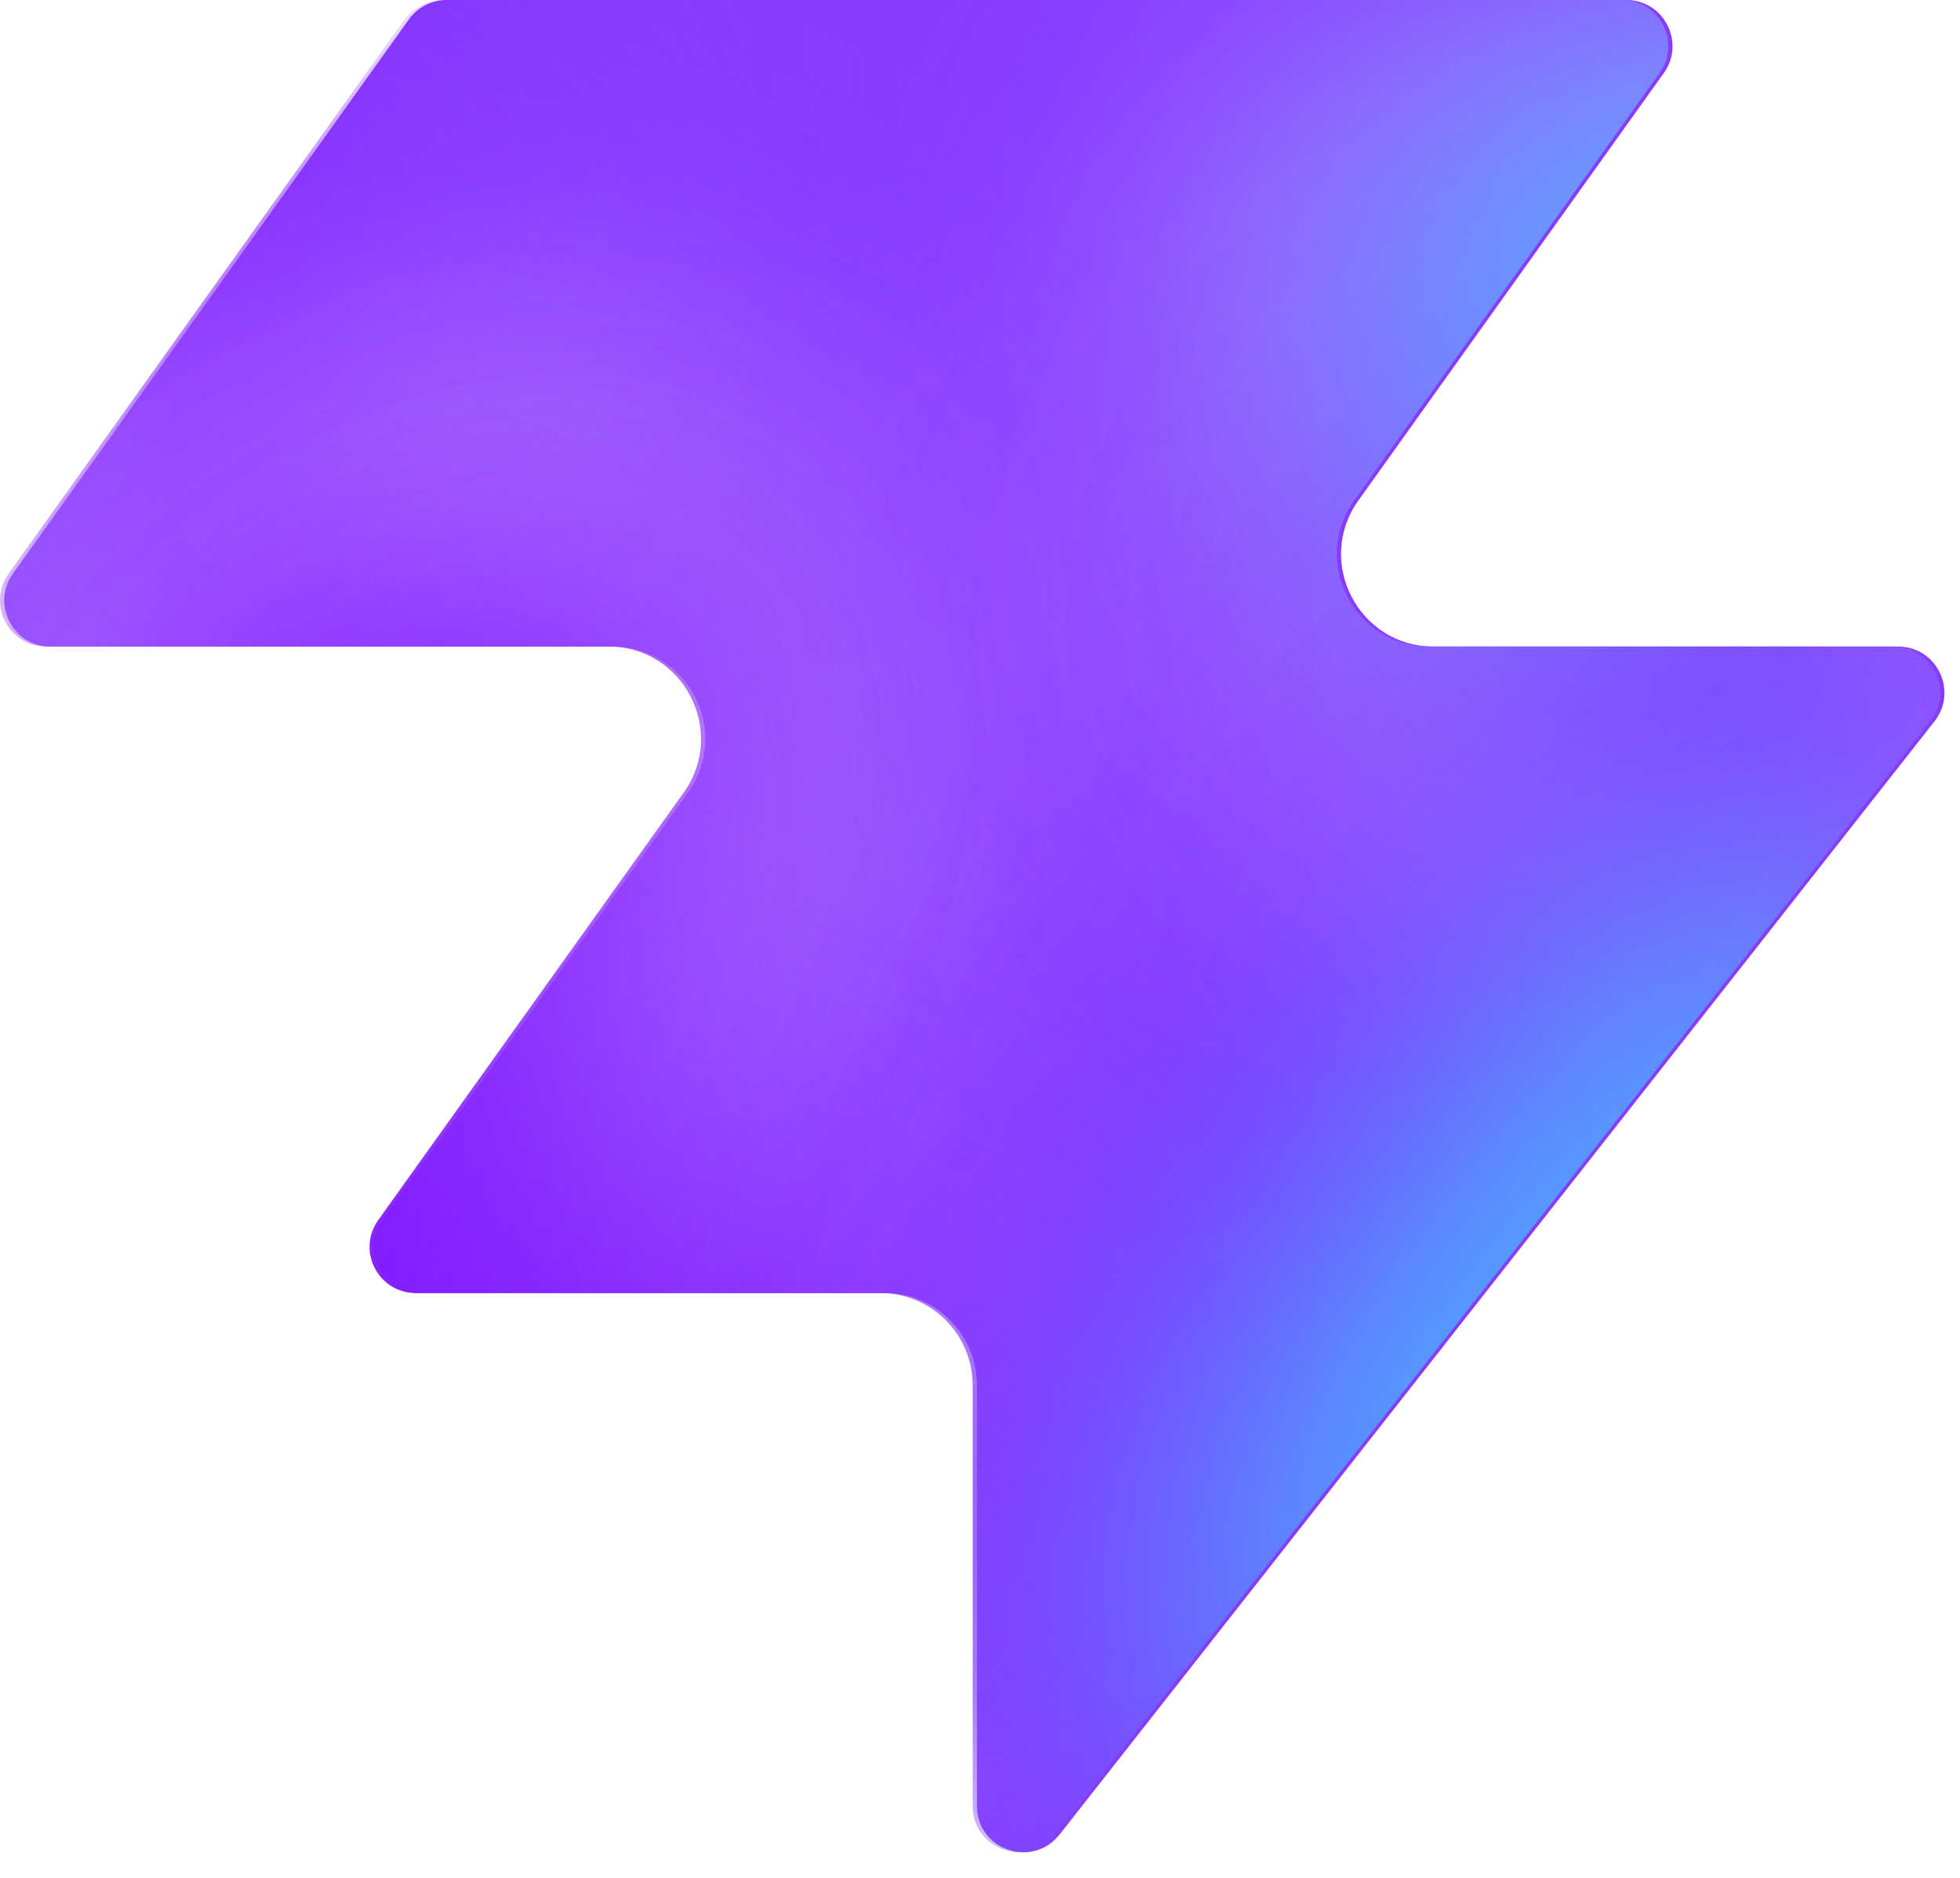
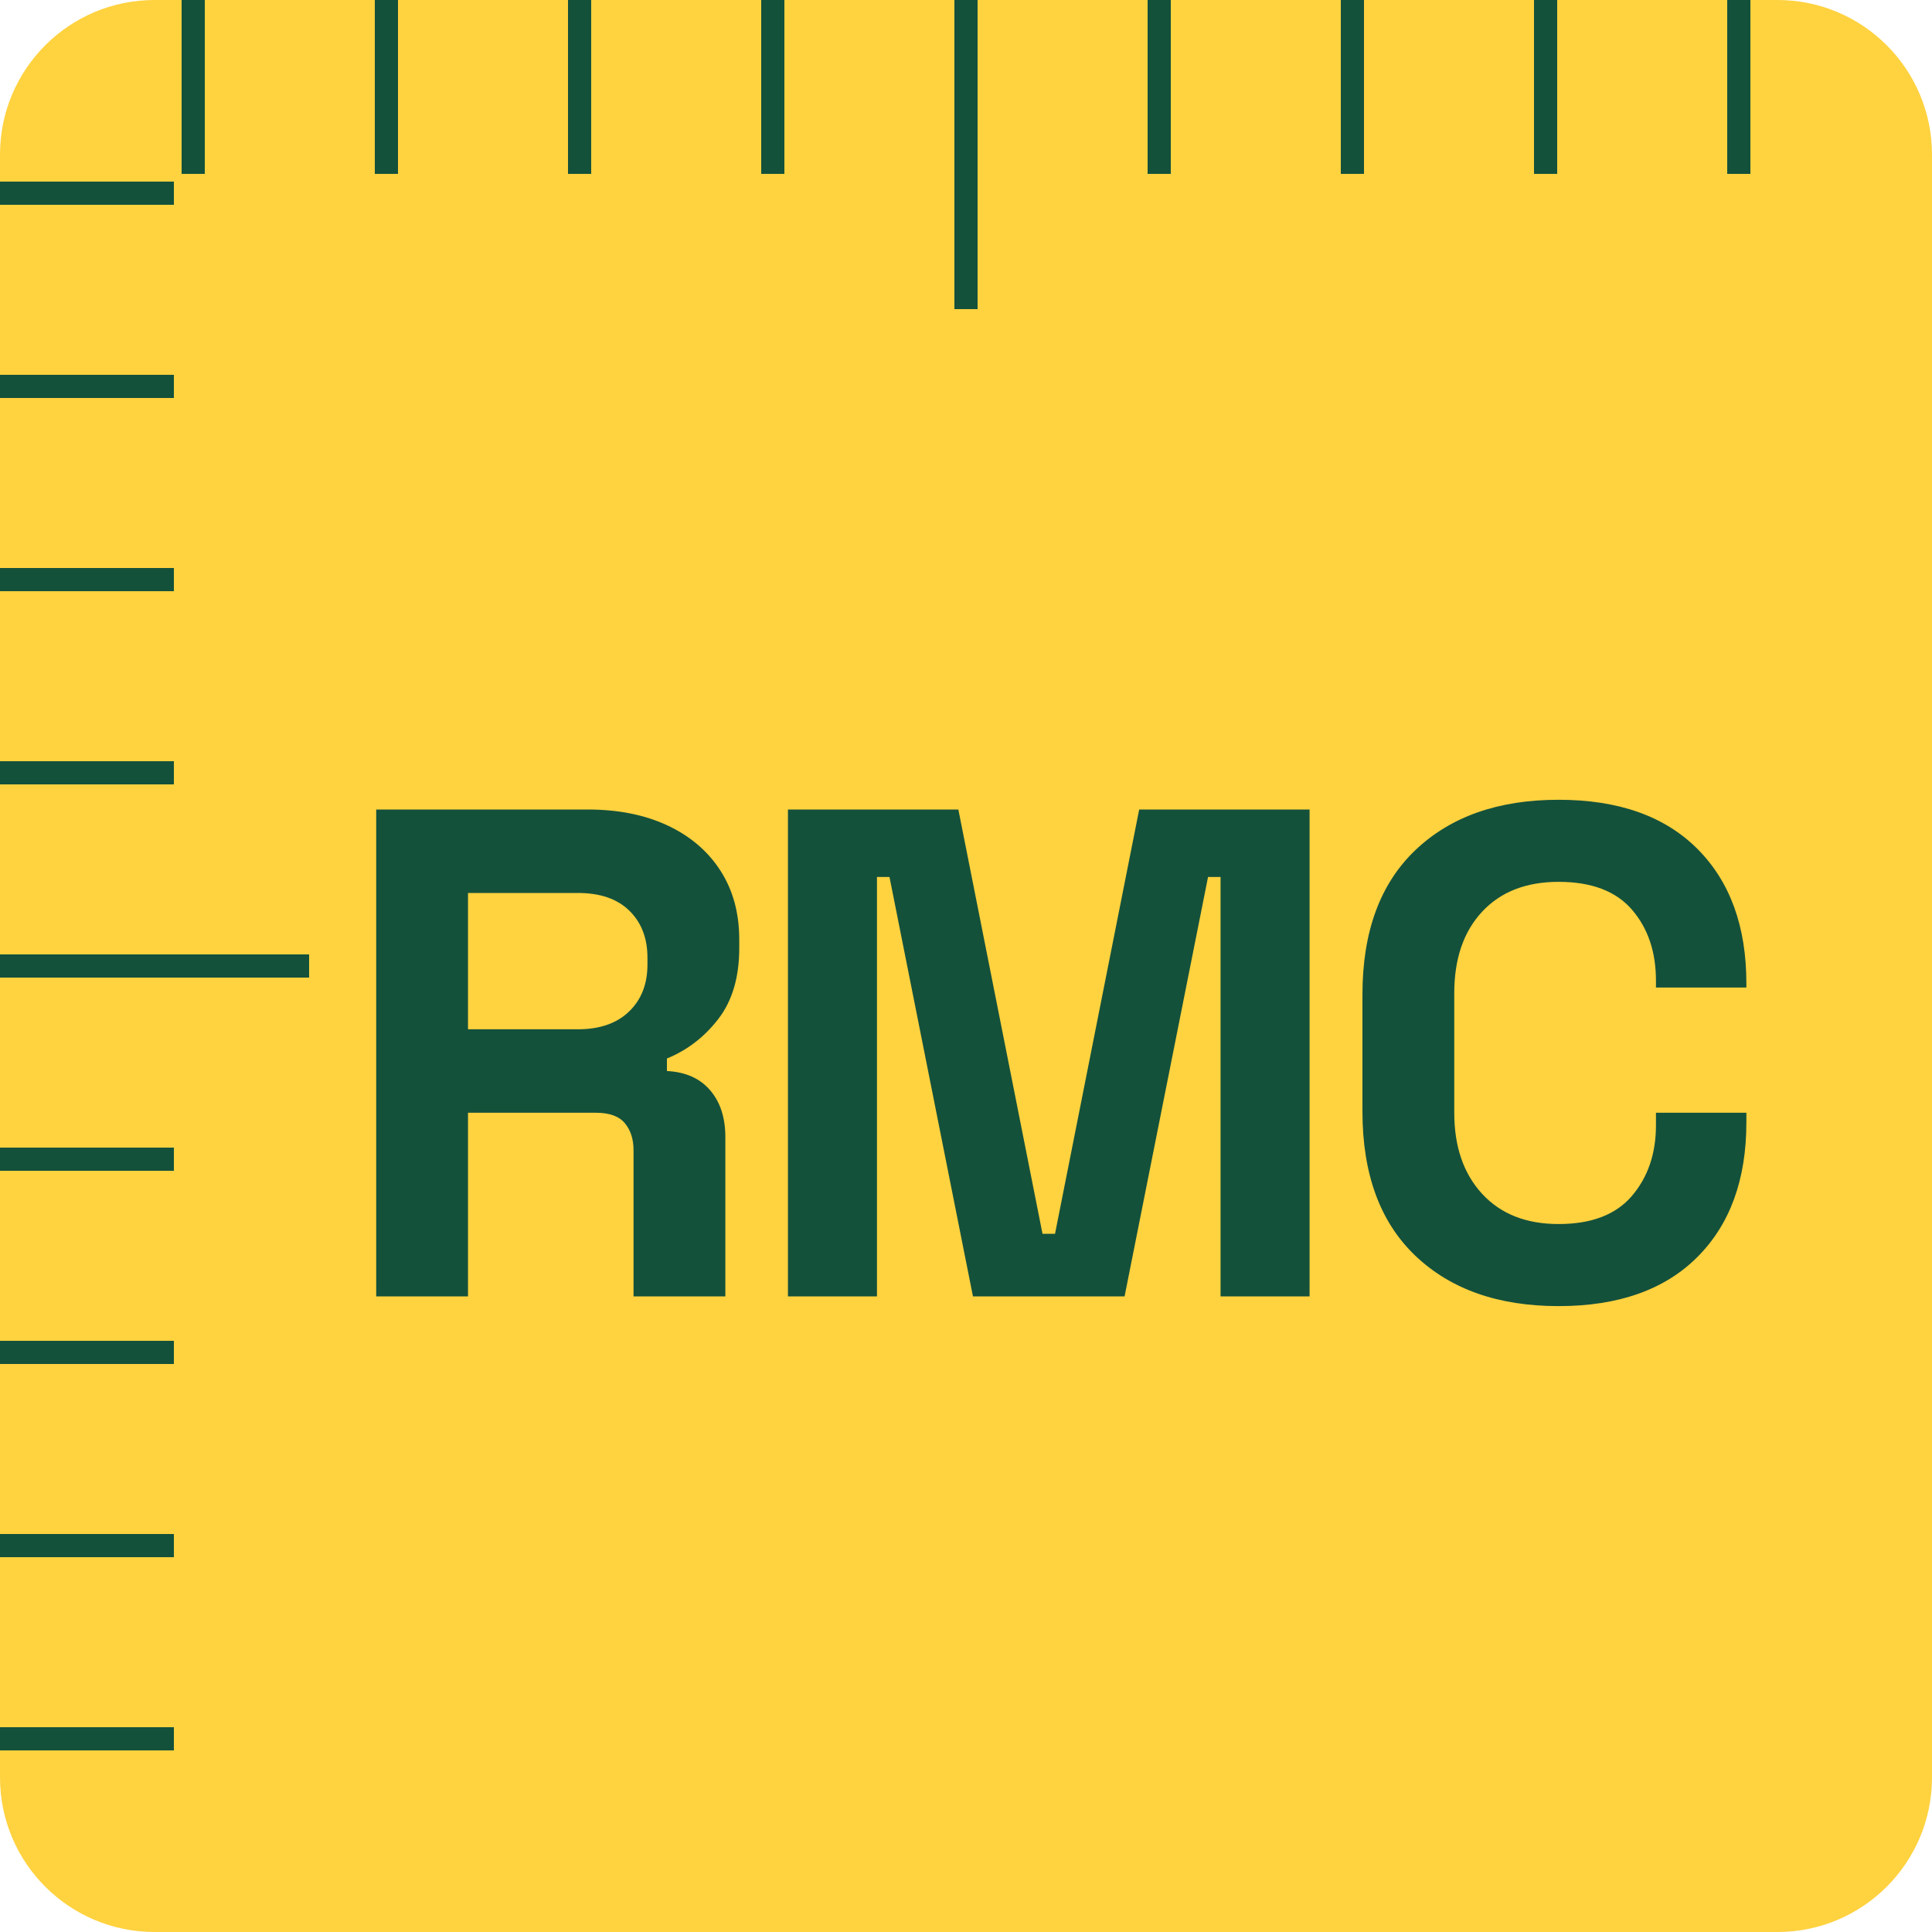
- <svg xmlns="http://www.w3.org/2000/svg" width="48" height="46" fill="none" viewBox="0 0 48 46">
-   <path fill="#863bff" d="M25.946 44.938c-.664.845-2.021.375-2.021-.698V33.937a2.26 2.26 0 0 0-2.262-2.262H10.287c-.92 0-1.456-1.04-.92-1.788l7.48-10.471c1.07-1.497 0-3.578-1.842-3.578H1.237c-.92 0-1.456-1.04-.92-1.788L10.013.474c.214-.297.556-.474.92-.474h28.894c.92 0 1.456 1.04.92 1.788l-7.48 10.471c-1.07 1.498 0 3.579 1.842 3.579h11.377c.943 0 1.473 1.088.89 1.83L25.947 44.94z" style="fill:#863bff;fill:color(display-p3 .525 .23 1);fill-opacity:1" />
-   <mask id="a" width="48" height="46" x="0" y="0" maskUnits="userSpaceOnUse" style="mask-type:alpha">
-     <path fill="#000" d="M25.842 44.938c-.664.844-2.021.375-2.021-.698V33.937a2.26 2.26 0 0 0-2.262-2.262H10.183c-.92 0-1.456-1.04-.92-1.788l7.48-10.471c1.07-1.498 0-3.579-1.842-3.579H1.133c-.92 0-1.456-1.04-.92-1.787L9.91.473c.214-.297.556-.474.92-.474h28.894c.92 0 1.456 1.04.92 1.788l-7.48 10.471c-1.07 1.498 0 3.578 1.842 3.578h11.377c.943 0 1.473 1.088.89 1.832L25.843 44.94z" style="fill:#000;fill-opacity:1" />
-   </mask>
-   <g mask="url(#a)">
-     <g filter="url(#b)">
-       <ellipse cx="5.508" cy="14.704" fill="#ede6ff" rx="5.508" ry="14.704" style="fill:#ede6ff;fill:color(display-p3 .927 .903 1);fill-opacity:1" transform="matrix(.00324 1 1 -.00324 -4.47 31.516)" />
-     </g>
-     <g filter="url(#c)">
-       <ellipse cx="10.399" cy="29.851" fill="#ede6ff" rx="10.399" ry="29.851" style="fill:#ede6ff;fill:color(display-p3 .927 .903 1);fill-opacity:1" transform="matrix(.00324 1 1 -.00324 -39.328 7.883)" />
-     </g>
-     <g filter="url(#d)">
-       <ellipse cx="5.508" cy="30.487" fill="#7e14ff" rx="5.508" ry="30.487" style="fill:#7e14ff;fill:color(display-p3 .492 .077 1);fill-opacity:1" transform="rotate(89.814 -25.913 -14.639)scale(1 -1)" />
-     </g>
-     <g filter="url(#e)">
-       <ellipse cx="5.508" cy="30.599" fill="#7e14ff" rx="5.508" ry="30.599" style="fill:#7e14ff;fill:color(display-p3 .492 .077 1);fill-opacity:1" transform="rotate(89.814 -32.644 -3.334)scale(1 -1)" />
-     </g>
-     <g filter="url(#f)">
-       <ellipse cx="5.508" cy="30.599" fill="#7e14ff" rx="5.508" ry="30.599" style="fill:#7e14ff;fill:color(display-p3 .492 .077 1);fill-opacity:1" transform="matrix(.00324 1 1 -.00324 -34.34 30.47)" />
-     </g>
-     <g filter="url(#g)">
-       <ellipse cx="14.072" cy="22.078" fill="#ede6ff" rx="14.072" ry="22.078" style="fill:#ede6ff;fill:color(display-p3 .927 .903 1);fill-opacity:1" transform="rotate(93.35 24.506 48.493)scale(-1 1)" />
-     </g>
-     <g filter="url(#h)">
-       <ellipse cx="3.47" cy="21.501" fill="#7e14ff" rx="3.47" ry="21.501" style="fill:#7e14ff;fill:color(display-p3 .492 .077 1);fill-opacity:1" transform="rotate(89.009 28.708 47.59)scale(-1 1)" />
-     </g>
-     <g filter="url(#i)">
-       <ellipse cx="3.47" cy="21.501" fill="#7e14ff" rx="3.47" ry="21.501" style="fill:#7e14ff;fill:color(display-p3 .492 .077 1);fill-opacity:1" transform="rotate(89.009 28.708 47.59)scale(-1 1)" />
-     </g>
-     <g filter="url(#j)">
-       <ellipse cx=".387" cy="8.972" fill="#7e14ff" rx="4.407" ry="29.108" style="fill:#7e14ff;fill:color(display-p3 .492 .077 1);fill-opacity:1" transform="rotate(39.51 .387 8.972)" />
-     </g>
-     <g filter="url(#k)">
-       <ellipse cx="47.523" cy="-6.092" fill="#7e14ff" rx="4.407" ry="29.108" style="fill:#7e14ff;fill:color(display-p3 .492 .077 1);fill-opacity:1" transform="rotate(37.892 47.523 -6.092)" />
-     </g>
-     <g filter="url(#l)">
-       <ellipse cx="41.412" cy="6.333" fill="#47bfff" rx="5.971" ry="9.665" style="fill:#47bfff;fill:color(display-p3 .28 .748 1);fill-opacity:1" transform="rotate(37.892 41.412 6.333)" />
-     </g>
-     <g filter="url(#m)">
-       <ellipse cx="-1.879" cy="38.332" fill="#7e14ff" rx="4.407" ry="29.108" style="fill:#7e14ff;fill:color(display-p3 .492 .077 1);fill-opacity:1" transform="rotate(37.892 -1.88 38.332)" />
-     </g>
-     <g filter="url(#n)">
-       <ellipse cx="-1.879" cy="38.332" fill="#7e14ff" rx="4.407" ry="29.108" style="fill:#7e14ff;fill:color(display-p3 .492 .077 1);fill-opacity:1" transform="rotate(37.892 -1.88 38.332)" />
-     </g>
-     <g filter="url(#o)">
-       <ellipse cx="35.651" cy="29.907" fill="#7e14ff" rx="4.407" ry="29.108" style="fill:#7e14ff;fill:color(display-p3 .492 .077 1);fill-opacity:1" transform="rotate(37.892 35.651 29.907)" />
-     </g>
-     <g filter="url(#p)">
-       <ellipse cx="38.418" cy="32.4" fill="#47bfff" rx="5.971" ry="15.297" style="fill:#47bfff;fill:color(display-p3 .28 .748 1);fill-opacity:1" transform="rotate(37.892 38.418 32.4)" />
-     </g>
-   </g>
-   <defs>
-     <filter id="b" width="60.045" height="41.654" x="-19.77" y="16.149" color-interpolation-filters="sRGB" filterUnits="userSpaceOnUse">
-       <feFlood flood-opacity="0" result="BackgroundImageFix" />
-       <feBlend in="SourceGraphic" in2="BackgroundImageFix" result="shape" />
-       <feGaussianBlur result="effect1_foregroundBlur_2002_17158" stdDeviation="7.659" />
-     </filter>
-     <filter id="c" width="90.34" height="51.437" x="-54.613" y="-7.533" color-interpolation-filters="sRGB" filterUnits="userSpaceOnUse">
-       <feFlood flood-opacity="0" result="BackgroundImageFix" />
-       <feBlend in="SourceGraphic" in2="BackgroundImageFix" result="shape" />
-       <feGaussianBlur result="effect1_foregroundBlur_2002_17158" stdDeviation="7.659" />
-     </filter>
-     <filter id="d" width="79.355" height="29.4" x="-49.64" y="2.03" color-interpolation-filters="sRGB" filterUnits="userSpaceOnUse">
-       <feFlood flood-opacity="0" result="BackgroundImageFix" />
-       <feBlend in="SourceGraphic" in2="BackgroundImageFix" result="shape" />
-       <feGaussianBlur result="effect1_foregroundBlur_2002_17158" stdDeviation="4.596" />
-     </filter>
-     <filter id="e" width="79.579" height="29.4" x="-45.045" y="20.029" color-interpolation-filters="sRGB" filterUnits="userSpaceOnUse">
-       <feFlood flood-opacity="0" result="BackgroundImageFix" />
-       <feBlend in="SourceGraphic" in2="BackgroundImageFix" result="shape" />
-       <feGaussianBlur result="effect1_foregroundBlur_2002_17158" stdDeviation="4.596" />
-     </filter>
-     <filter id="f" width="79.579" height="29.4" x="-43.513" y="21.178" color-interpolation-filters="sRGB" filterUnits="userSpaceOnUse">
-       <feFlood flood-opacity="0" result="BackgroundImageFix" />
-       <feBlend in="SourceGraphic" in2="BackgroundImageFix" result="shape" />
-       <feGaussianBlur result="effect1_foregroundBlur_2002_17158" stdDeviation="4.596" />
-     </filter>
-     <filter id="g" width="74.749" height="58.852" x="15.756" y="-17.901" color-interpolation-filters="sRGB" filterUnits="userSpaceOnUse">
-       <feFlood flood-opacity="0" result="BackgroundImageFix" />
-       <feBlend in="SourceGraphic" in2="BackgroundImageFix" result="shape" />
-       <feGaussianBlur result="effect1_foregroundBlur_2002_17158" stdDeviation="7.659" />
-     </filter>
-     <filter id="h" width="61.377" height="25.362" x="23.548" y="2.284" color-interpolation-filters="sRGB" filterUnits="userSpaceOnUse">
-       <feFlood flood-opacity="0" result="BackgroundImageFix" />
-       <feBlend in="SourceGraphic" in2="BackgroundImageFix" result="shape" />
-       <feGaussianBlur result="effect1_foregroundBlur_2002_17158" stdDeviation="4.596" />
-     </filter>
-     <filter id="i" width="61.377" height="25.362" x="23.548" y="2.284" color-interpolation-filters="sRGB" filterUnits="userSpaceOnUse">
-       <feFlood flood-opacity="0" result="BackgroundImageFix" />
-       <feBlend in="SourceGraphic" in2="BackgroundImageFix" result="shape" />
-       <feGaussianBlur result="effect1_foregroundBlur_2002_17158" stdDeviation="4.596" />
-     </filter>
-     <filter id="j" width="56.045" height="63.649" x="-27.636" y="-22.853" color-interpolation-filters="sRGB" filterUnits="userSpaceOnUse">
-       <feFlood flood-opacity="0" result="BackgroundImageFix" />
-       <feBlend in="SourceGraphic" in2="BackgroundImageFix" result="shape" />
-       <feGaussianBlur result="effect1_foregroundBlur_2002_17158" stdDeviation="4.596" />
-     </filter>
-     <filter id="k" width="54.814" height="64.646" x="20.116" y="-38.415" color-interpolation-filters="sRGB" filterUnits="userSpaceOnUse">
-       <feFlood flood-opacity="0" result="BackgroundImageFix" />
-       <feBlend in="SourceGraphic" in2="BackgroundImageFix" result="shape" />
-       <feGaussianBlur result="effect1_foregroundBlur_2002_17158" stdDeviation="4.596" />
-     </filter>
-     <filter id="l" width="33.541" height="35.313" x="24.641" y="-11.323" color-interpolation-filters="sRGB" filterUnits="userSpaceOnUse">
-       <feFlood flood-opacity="0" result="BackgroundImageFix" />
-       <feBlend in="SourceGraphic" in2="BackgroundImageFix" result="shape" />
-       <feGaussianBlur result="effect1_foregroundBlur_2002_17158" stdDeviation="4.596" />
-     </filter>
-     <filter id="m" width="54.814" height="64.646" x="-29.286" y="6.009" color-interpolation-filters="sRGB" filterUnits="userSpaceOnUse">
-       <feFlood flood-opacity="0" result="BackgroundImageFix" />
-       <feBlend in="SourceGraphic" in2="BackgroundImageFix" result="shape" />
-       <feGaussianBlur result="effect1_foregroundBlur_2002_17158" stdDeviation="4.596" />
-     </filter>
-     <filter id="n" width="54.814" height="64.646" x="-29.286" y="6.009" color-interpolation-filters="sRGB" filterUnits="userSpaceOnUse">
-       <feFlood flood-opacity="0" result="BackgroundImageFix" />
-       <feBlend in="SourceGraphic" in2="BackgroundImageFix" result="shape" />
-       <feGaussianBlur result="effect1_foregroundBlur_2002_17158" stdDeviation="4.596" />
-     </filter>
-     <filter id="o" width="54.814" height="64.646" x="8.244" y="-2.416" color-interpolation-filters="sRGB" filterUnits="userSpaceOnUse">
-       <feFlood flood-opacity="0" result="BackgroundImageFix" />
-       <feBlend in="SourceGraphic" in2="BackgroundImageFix" result="shape" />
-       <feGaussianBlur result="effect1_foregroundBlur_2002_17158" stdDeviation="4.596" />
-     </filter>
-     <filter id="p" width="39.409" height="43.623" x="18.713" y="10.588" color-interpolation-filters="sRGB" filterUnits="userSpaceOnUse">
-       <feFlood flood-opacity="0" result="BackgroundImageFix" />
-       <feBlend in="SourceGraphic" in2="BackgroundImageFix" result="shape" />
-       <feGaussianBlur result="effect1_foregroundBlur_2002_17158" stdDeviation="4.596" />
-     </filter>
-   </defs>
+ <svg xmlns="http://www.w3.org/2000/svg" viewBox="0 0 200 200" width="200" height="200" role="img" aria-label="Rate My Classes mark">
+   <rect x="0.0" y="0.0" width="200.0" height="200.0" rx="16.0" fill="#ffd23f" />
+   <rect x="18.8" y="0.0" width="2.4" height="18.0" fill="#14513b" />
+   <rect x="0.0" y="18.8" width="18.0" height="2.4" fill="#14513b" />
+   <rect x="38.8" y="0.0" width="2.4" height="18.0" fill="#14513b" />
+   <rect x="0.0" y="38.8" width="18.0" height="2.4" fill="#14513b" />
+   <rect x="58.8" y="0.0" width="2.4" height="18.0" fill="#14513b" />
+   <rect x="0.0" y="58.8" width="18.0" height="2.4" fill="#14513b" />
+   <rect x="78.8" y="0.0" width="2.4" height="18.0" fill="#14513b" />
+   <rect x="0.0" y="78.8" width="18.0" height="2.4" fill="#14513b" />
+   <rect x="98.8" y="0.0" width="2.4" height="32.0" fill="#14513b" />
+   <rect x="0.0" y="98.8" width="32.0" height="2.4" fill="#14513b" />
+   <rect x="118.8" y="0.0" width="2.4" height="18.0" fill="#14513b" />
+   <rect x="0.0" y="118.8" width="18.0" height="2.4" fill="#14513b" />
+   <rect x="138.8" y="0.0" width="2.4" height="18.0" fill="#14513b" />
+   <rect x="0.0" y="138.8" width="18.0" height="2.4" fill="#14513b" />
+   <rect x="158.8" y="0.0" width="2.4" height="18.0" fill="#14513b" />
+   <rect x="0.0" y="158.8" width="18.0" height="2.4" fill="#14513b" />
+   <rect x="178.8" y="0.0" width="2.4" height="18.0" fill="#14513b" />
+   <rect x="0.0" y="178.8" width="18.0" height="2.4" fill="#14513b" />
+   <path fill="#14513b" d="M38.944 134.2V83.8H60.832Q65.584 83.8 69.112 85.456Q72.64 87.112 74.584 90.136Q76.528 93.16 76.528 97.264V98.128Q76.528 102.664 74.368 105.472Q72.208 108.28 69.04 109.576V110.872Q71.92 111.016 73.504 112.852Q75.088 114.688 75.088 117.712V134.2H65.584V119.08Q65.584 117.352 64.684 116.272Q63.784 115.192 61.696 115.192H48.448V134.2ZM48.448 106.552H59.824Q63.208 106.552 65.116 104.716Q67.024 102.88 67.024 99.856V99.136Q67.024 96.112 65.152 94.276Q63.28 92.44 59.824 92.44H48.448ZM81.568 134.2V83.8H99.208L107.92 127.72H109.216L117.928 83.8H135.568V134.2H126.352V90.784H125.056L116.416 134.2H100.72L92.08 90.784H90.784V134.2ZM161.344 135.208Q151.984 135.208 146.512 129.988Q141.04 124.768 141.04 115.048V102.952Q141.04 93.232 146.512 88.012Q151.984 82.792 161.344 82.792Q170.632 82.792 175.708 87.868Q180.784 92.944 180.784 101.8V102.232H171.424V101.512Q171.424 97.048 168.94 94.168Q166.456 91.288 161.344 91.288Q156.304 91.288 153.424 94.384Q150.544 97.48 150.544 102.808V115.192Q150.544 120.448 153.424 123.58Q156.304 126.712 161.344 126.712Q166.456 126.712 168.94 123.796Q171.424 120.88 171.424 116.488V115.192H180.784V116.2Q180.784 125.056 175.708 130.132Q170.632 135.208 161.344 135.208Z" />
</svg>
